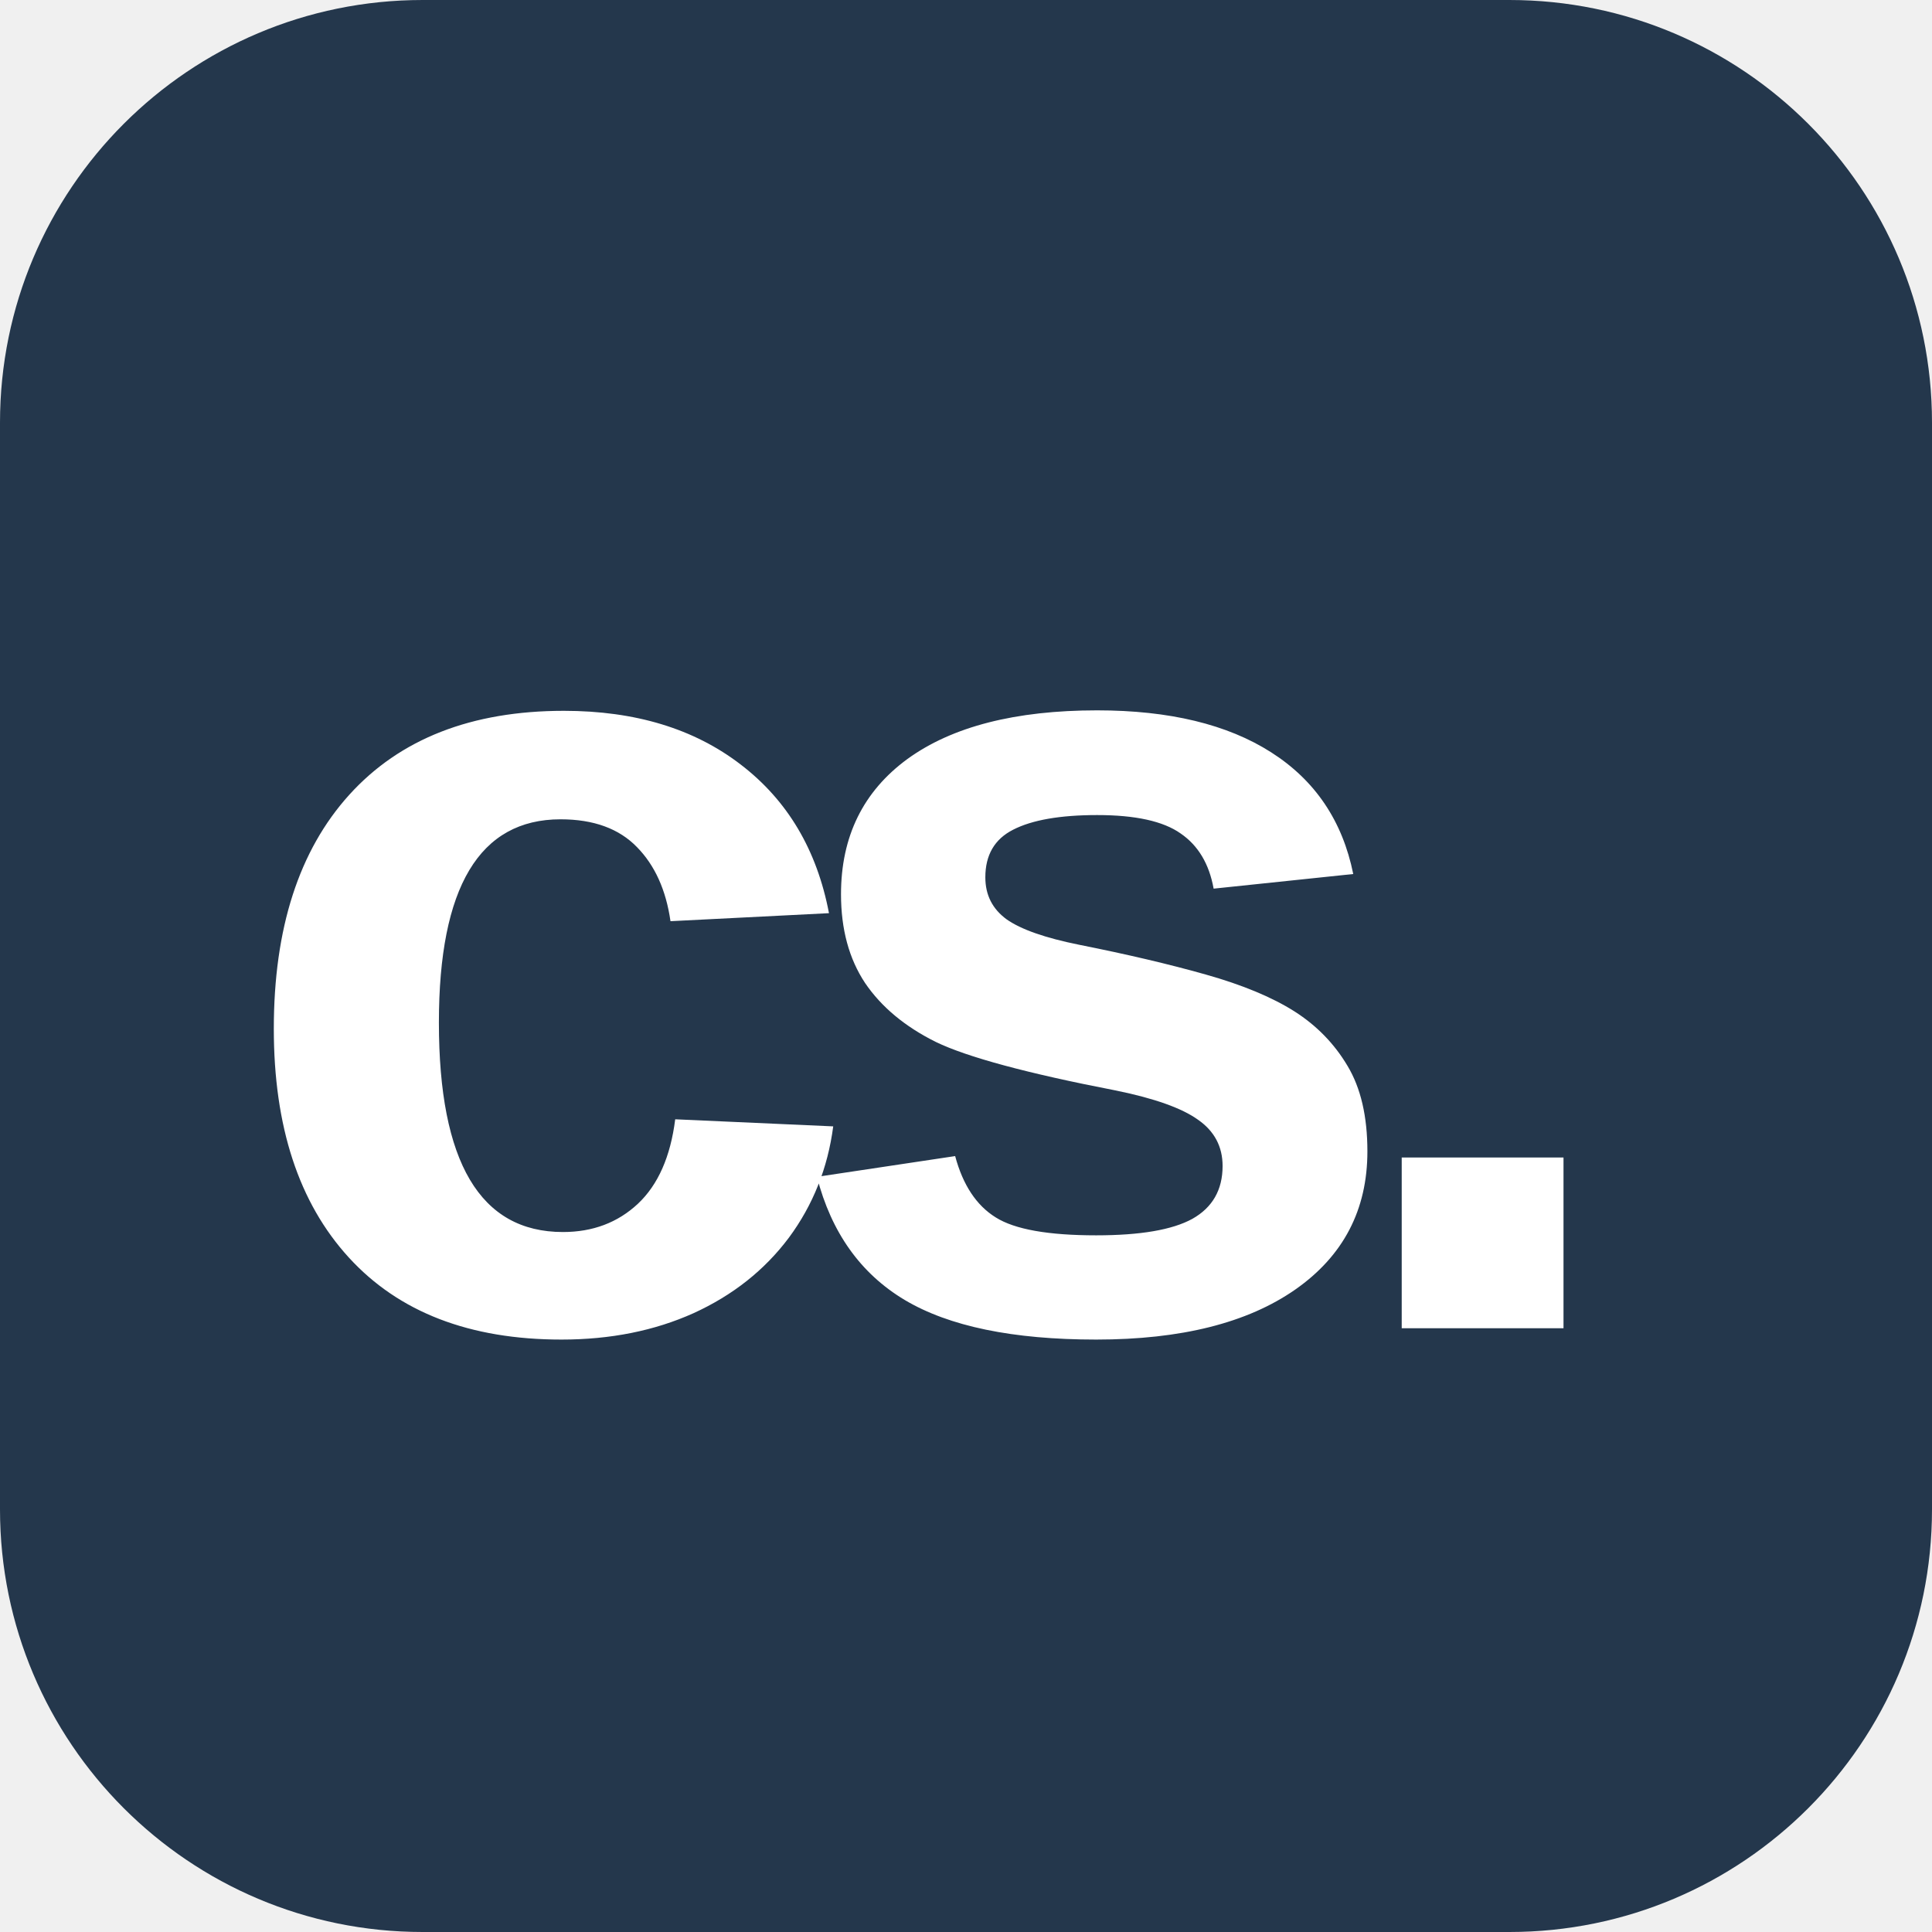
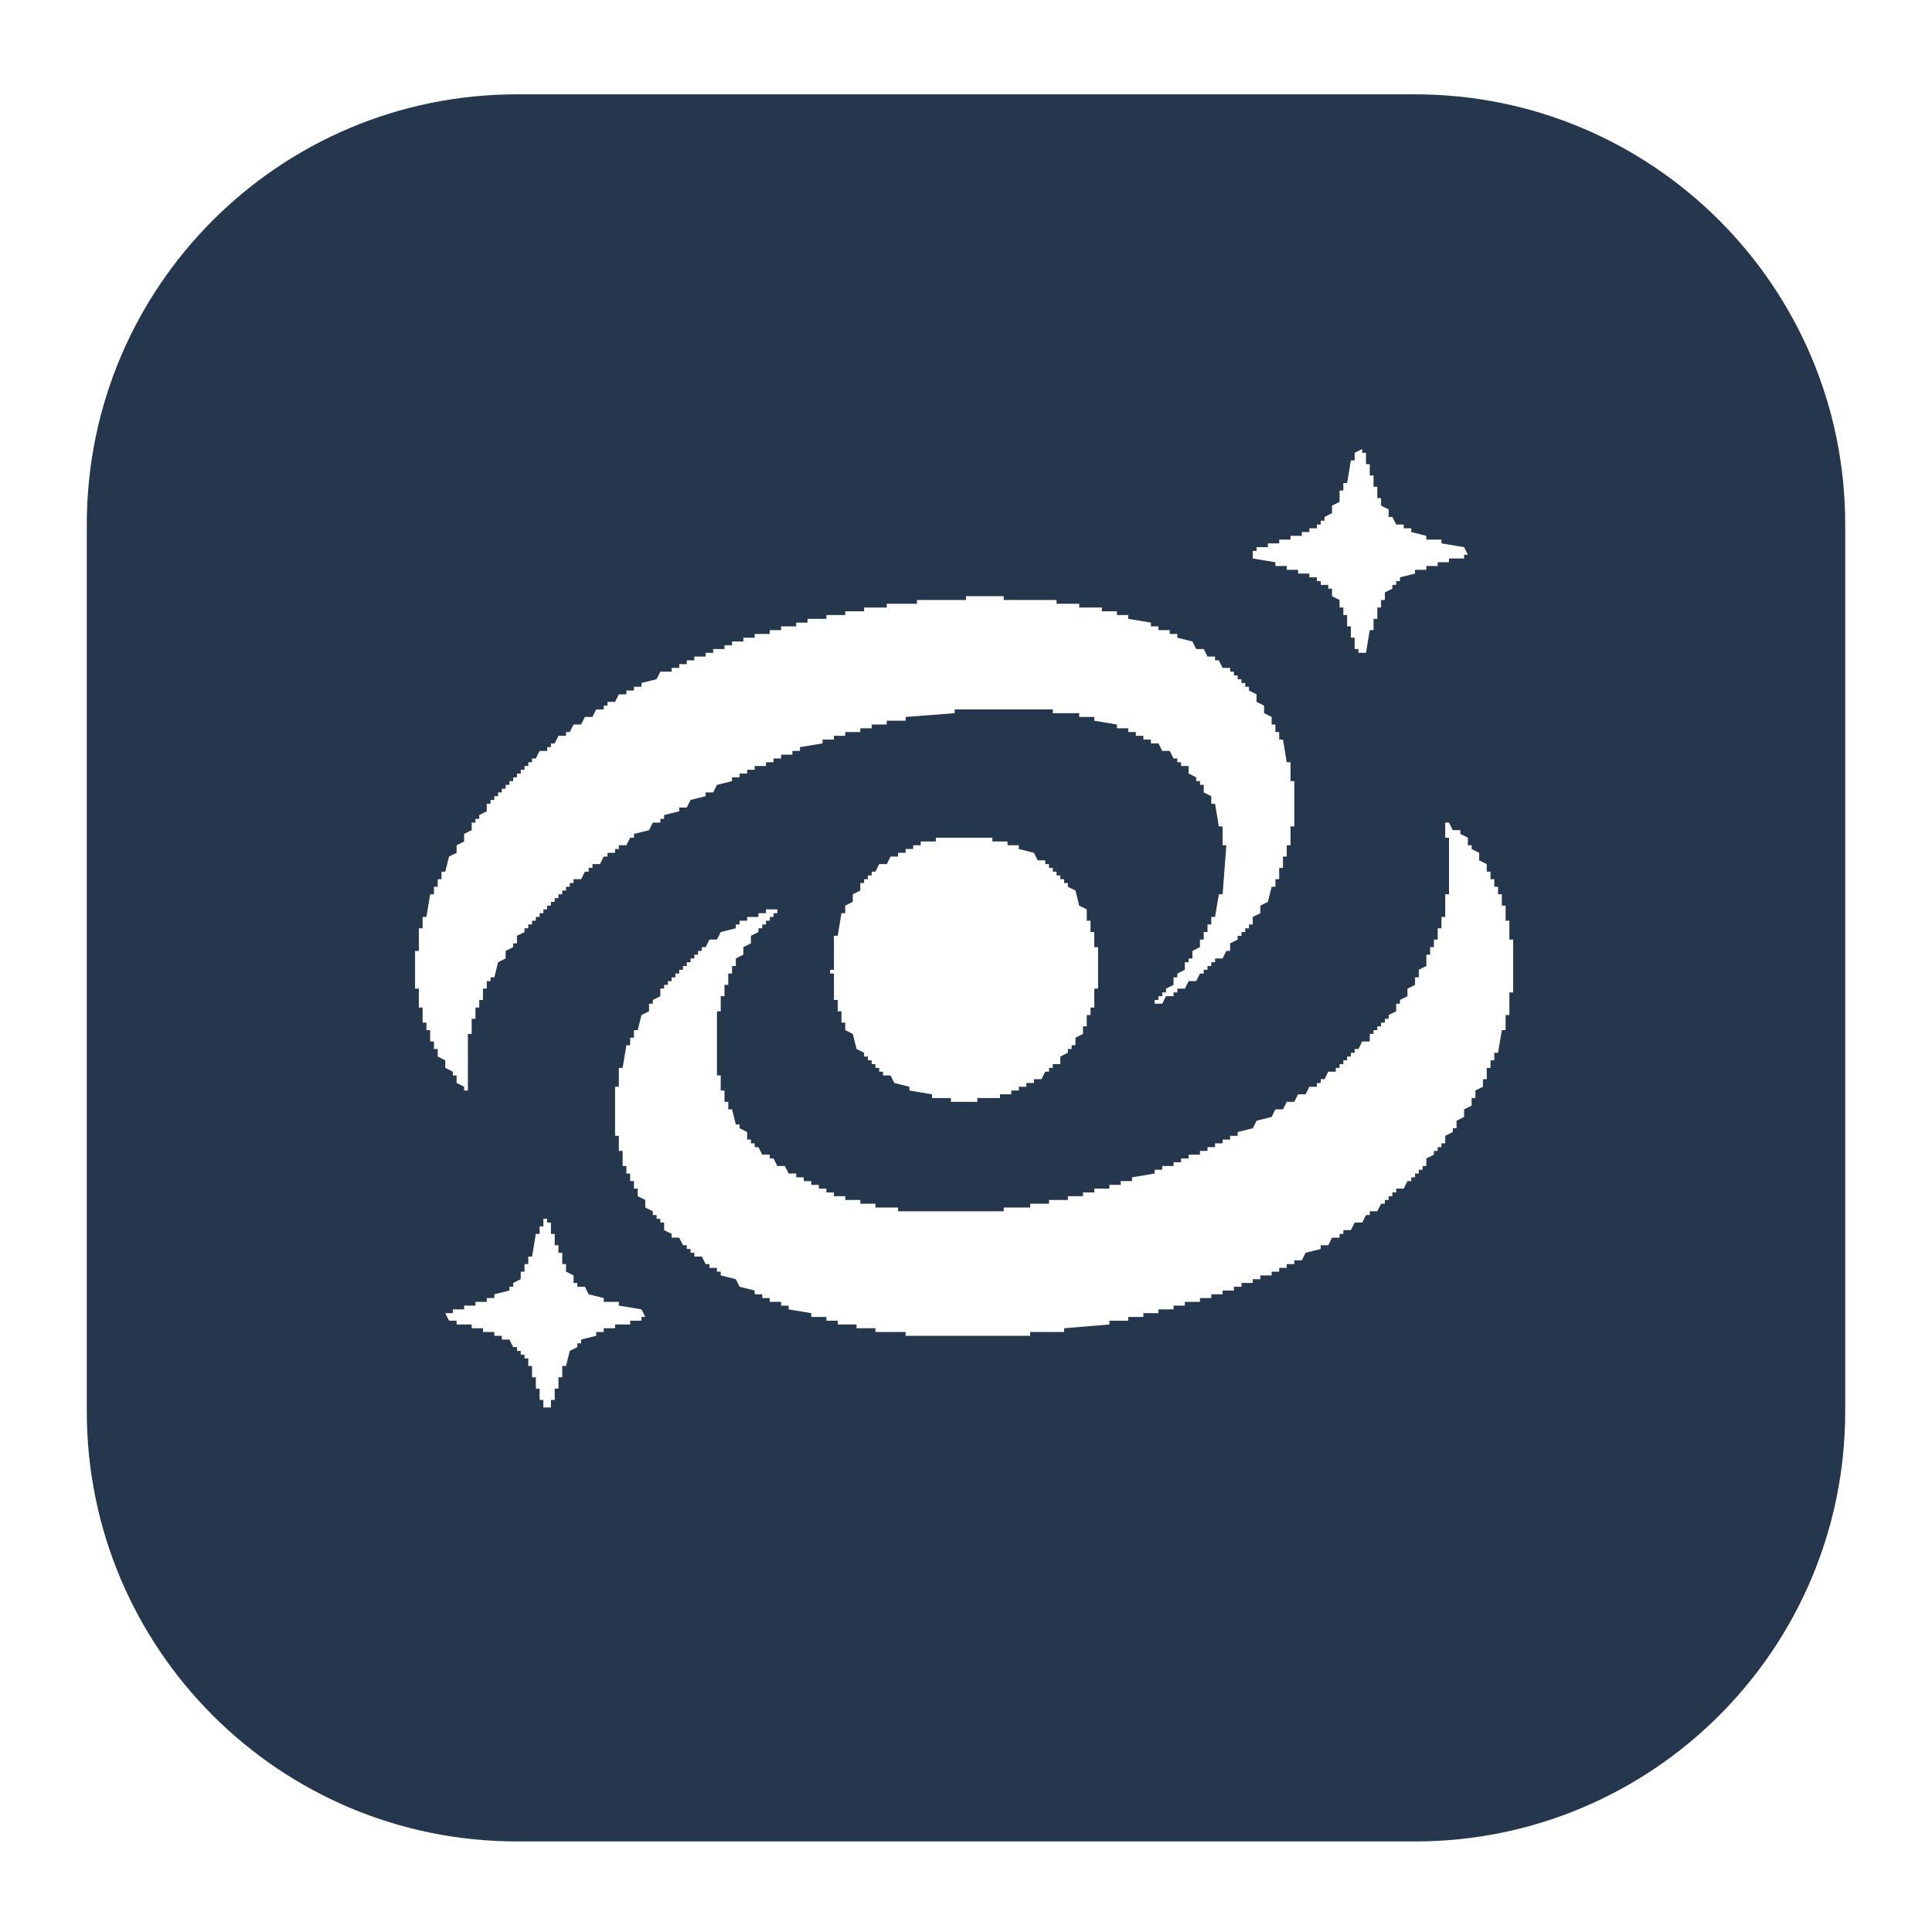
- <svg xmlns="http://www.w3.org/2000/svg" viewBox="0 0 64 64">
-   <rect width="64" height="64" rx="14" fill="#24374c" />
-   <text x="31" y="44" fill="#fff" font-family="'Segoe UI', Arial, sans-serif" font-size="38" font-weight="700" letter-spacing="-3" text-anchor="middle">cs.</text>
+ <svg xmlns="http://www.w3.org/2000/svg" viewBox="0 0 512 512">
+   <rect width="512" height="512" fill="#fff" />
+   <rect x="23" y="25" width="466" height="463" rx="114" fill="#25374c" />
+   <g fill="#fff">
+     <path d="M332,146 333,146 333,145 336,145 336,144 339,144 339,143 342,143 342,142 345,142 345,141 347,141 347,140 349,140 349,139 350,139 350,138 351,138 351,137 353,136 353,134 355,133 355,130 356,130 356,128 357,128 358,122 359,122 359,120 361,119 361,120 362,120 362,123 363,123 363,126 364,126 364,129 365,129 365,132 366,132 366,134 368,135 368,137 369,137 370,139 372,139 372,140 374,140 374,141 378,142 378,143 382,143 382,144 388,145 389,147 388,147 388,148 384,148 384,149 381,149 381,150 378,150 378,151 375,151 375,152 371,153 371,154 370,154 370,155 369,155 369,156 367,157 367,159 366,159 366,161 365,161 365,164 364,164 364,167 363,167 362,173 360,173 360,172 359,172 359,169 358,169 358,166 357,166 357,163 356,163 356,161 355,161 355,159 353,158 353,156 352,156 352,155 350,155 350,154 349,154 349,153 347,153 347,152 344,152 344,151 341,151 341,150 338,150 338,149 332,148 332,146Z" />
+     <path d="M110,252 111,252 111,246 112,246 112,243 113,243 114,237 115,237 115,235 116,235 116,233 117,233 117,231 118,231 119,227 121,226 121,224 123,223 123,221 125,220 125,218 126,218 126,217 127,217 127,216 129,215 129,213 130,213 130,212 131,212 131,211 132,211 132,210 133,210 133,209 134,209 134,208 135,208 135,207 136,207 136,206 137,206 137,205 138,205 138,204 139,204 139,203 140,203 140,202 141,202 141,201 142,201 143,199 145,199 145,198 146,198 146,197 147,197 148,195 150,195 150,194 151,194 152,192 154,192 155,190 157,190 158,188 160,188 160,187 161,187 161,186 163,186 164,184 166,184 166,183 168,183 168,182 170,182 170,181 174,180 175,178 178,178 178,177 180,177 180,176 182,176 182,175 184,175 184,174 187,174 187,173 189,173 189,172 192,172 192,171 194,171 194,170 197,170 197,169 200,169 200,168 204,168 204,167 207,167 207,166 211,166 211,165 214,165 214,164 219,164 219,163 224,163 224,162 229,162 229,161 235,161 235,160 243,160 243,159 256,159 256,158 266,158 266,159 280,159 280,160 286,160 286,161 292,161 292,162 296,162 296,163 299,163 299,164 305,165 305,166 307,166 307,167 310,167 310,168 312,168 312,169 316,170 317,172 319,172 320,174 322,174 322,175 323,175 324,177 326,177 326,178 327,178 327,179 328,179 328,180 329,180 329,181 330,181 330,182 331,182 331,183 333,184 333,186 335,187 335,189 337,190 337,192 338,192 338,194 339,194 339,196 340,196 341,202 342,202 342,207 343,207 343,219 342,219 342,224 341,224 341,227 340,227 340,230 339,230 339,233 338,233 338,235 337,235 336,239 334,240 334,242 332,243 332,245 331,245 331,246 330,246 330,247 329,247 329,248 328,248 328,249 326,250 326,252 325,252 324,254 322,254 322,255 321,255 321,256 320,256 320,257 319,257 319,258 318,258 317,260 315,260 314,262 312,262 312,263 311,263 311,264 309,264 308,266 306,266 306,265 307,265 307,264 308,264 308,263 309,263 309,262 311,261 311,259 312,259 312,258 314,257 314,255 315,255 315,254 316,254 316,252 318,251 318,249 319,249 319,247 320,247 320,245 321,245 321,243 322,243 323,237 324,237 325,224 324,224 324,219 323,219 322,213 321,213 321,211 319,210 319,208 318,208 318,207 317,207 317,206 315,205 315,203 313,203 313,202 312,202 312,201 311,201 310,199 308,199 307,197 305,197 305,196 303,196 303,195 301,195 301,194 299,194 299,193 296,193 296,192 290,191 290,190 286,190 286,189 279,189 279,188 253,188 253,189 240,190 240,191 235,191 235,192 231,192 231,193 228,193 228,194 224,194 224,195 221,195 221,196 218,196 218,197 212,198 212,199 210,199 210,200 207,200 207,201 205,201 205,202 203,202 203,203 200,203 200,204 198,204 198,205 196,205 196,206 194,206 194,207 190,208 189,210 187,210 187,211 183,212 182,214 180,214 180,215 176,216 176,217 175,217 175,218 173,218 172,220 168,221 168,222 167,222 166,224 164,224 164,225 163,225 163,226 161,226 161,227 160,227 159,229 157,229 157,230 156,230 156,231 155,231 154,233 152,233 152,234 151,234 151,235 150,235 150,236 149,236 149,237 148,237 148,238 147,238 147,239 146,239 146,240 145,240 145,241 144,241 144,242 143,242 143,243 142,243 142,244 141,244 141,245 140,245 140,246 139,246 139,247 137,248 137,250 136,250 136,251 134,252 134,254 132,255 131,259 130,259 130,260 129,260 129,262 128,262 128,265 127,265 127,267 126,267 126,270 125,270 125,274 124,274 124,289 123,289 123,288 121,287 121,285 120,285 120,284 118,283 118,281 116,280 116,278 115,278 115,276 114,276 114,273 113,273 113,271 112,271 112,267 111,267 111,262 110,262 110,252Z" />
+     <path d="M163,288 164,288 164,283 165,283 166,277 167,277 167,275 168,275 168,273 169,273 170,269 172,268 172,266 173,266 173,265 175,264 175,262 176,262 176,261 177,261 177,260 178,260 178,259 179,259 179,258 180,258 180,257 181,257 181,256 182,256 182,255 183,255 183,254 184,254 184,253 185,253 185,252 186,252 186,251 187,251 188,249 190,249 191,247 195,246 195,245 196,245 196,244 198,244 198,243 201,243 201,242 203,242 203,241 206,241 206,242 205,242 205,243 204,243 204,244 203,244 203,245 202,245 202,246 201,246 201,247 199,248 199,250 197,251 197,253 195,254 195,256 194,256 194,258 193,258 193,261 192,261 192,264 191,264 191,268 190,268 190,285 191,285 191,289 192,289 192,292 193,292 193,294 194,294 195,298 196,298 196,299 198,300 198,302 199,302 199,303 200,303 200,304 201,304 202,306 204,306 204,307 205,307 206,309 208,309 209,311 211,311 211,312 213,312 213,313 215,313 215,314 217,314 217,315 219,315 219,316 221,316 221,317 224,317 224,318 228,318 228,319 232,319 232,320 238,320 238,321 266,321 266,320 273,320 273,319 278,319 278,318 283,318 283,317 287,317 287,316 290,316 290,315 294,315 294,314 297,314 297,313 300,313 300,312 306,311 306,310 308,310 308,309 311,309 311,308 313,308 313,307 315,307 315,306 318,306 318,305 320,305 320,304 322,304 322,303 324,303 324,302 326,302 326,301 328,301 328,300 332,299 333,297 337,296 338,294 340,294 341,292 343,292 344,290 346,290 347,288 349,288 349,287 350,287 350,286 351,286 352,284 354,284 354,283 355,283 355,282 356,282 356,281 357,281 357,280 358,280 358,279 359,279 359,278 360,278 361,276 363,276 363,274 364,274 364,273 365,273 365,272 366,272 366,271 367,271 367,270 368,270 368,269 370,268 370,266 371,266 371,265 373,264 373,262 375,261 375,259 376,259 376,257 378,256 378,253 379,253 379,251 380,251 380,249 381,249 381,246 382,246 382,243 383,243 383,237 384,237 384,222 383,222 383,218 384,218 385,220 387,220 387,221 389,222 389,224 390,224 390,225 392,226 392,228 394,229 394,231 395,231 395,233 396,233 396,235 397,235 397,237 398,237 398,240 399,240 399,244 400,244 400,249 401,249 401,263 400,263 400,269 399,269 399,273 398,273 397,279 396,279 396,281 395,281 395,283 394,283 394,286 393,286 393,288 391,289 391,291 390,291 390,293 388,294 388,296 386,297 386,299 385,299 385,300 383,301 383,303 382,303 382,304 381,304 381,305 380,305 380,306 378,307 378,309 377,309 377,310 376,310 376,311 375,311 375,312 374,312 374,313 373,313 372,315 370,315 370,316 369,316 369,317 368,317 368,318 367,318 367,319 366,319 365,321 363,321 363,322 362,322 361,324 359,324 358,326 356,326 356,327 355,327 355,328 353,328 352,330 350,330 350,331 346,332 345,334 343,334 343,335 341,335 341,336 339,336 339,337 337,337 337,338 334,338 334,339 332,339 332,340 329,340 329,341 327,341 327,342 324,342 324,343 321,343 321,344 318,344 318,345 314,345 314,346 311,346 311,347 307,347 307,348 303,348 303,349 299,349 299,350 294,350 294,351 282,352 282,353 273,353 273,354 240,354 240,353 232,353 232,352 227,352 227,351 222,351 222,350 219,350 219,349 215,349 215,348 209,347 209,346 207,346 207,345 204,345 204,344 202,344 202,343 200,343 200,342 196,341 195,339 191,338 191,337 190,337 190,336 188,336 188,335 187,335 186,333 184,333 184,332 183,332 183,331 182,331 182,330 181,330 180,328 178,328 178,327 176,326 176,324 175,324 175,323 174,323 174,322 173,322 173,321 171,320 171,318 169,317 169,315 168,315 168,313 167,313 167,311 166,311 166,309 165,309 165,305 164,305 164,301 163,301 163,288Z" />
+     <path d="M220,257 221,257 221,248 222,248 223,242 224,242 224,240 226,239 226,237 228,236 228,234 229,234 229,233 230,233 230,232 231,232 231,231 232,231 233,229 235,229 236,227 238,227 238,226 240,226 240,225 242,225 242,224 244,224 244,223 248,223 248,222 263,222 263,223 267,223 267,224 270,224 270,225 274,226 275,228 277,228 277,229 278,229 278,230 279,230 279,231 280,231 280,232 281,232 281,233 282,233 282,234 283,234 283,235 285,236 286,240 288,241 288,244 289,244 289,247 290,247 290,251 291,251 291,262 290,262 290,267 289,267 289,269 288,269 288,272 287,272 287,274 285,275 285,277 284,277 284,278 283,278 283,279 281,280 281,282 279,282 279,283 278,283 278,284 277,284 276,286 274,286 274,287 272,287 272,288 270,288 270,289 268,289 268,290 265,290 265,291 259,291 259,292 252,292 252,291 247,291 247,290 241,289 241,288 237,287 236,285 234,285 234,284 233,284 233,283 232,283 232,282 231,282 231,281 230,281 230,280 229,280 229,279 227,278 226,274 224,273 224,271 223,271 223,268 222,268 222,265 221,265 221,258 220,258 220,257Z" />
+     <path d="M118,348 120,348 120,347 123,347 123,346 126,346 126,345 129,345 129,344 131,344 131,343 135,342 135,341 136,341 136,340 138,339 138,337 139,337 139,335 140,335 140,333 141,333 142,327 143,327 143,325 144,325 144,323 145,323 145,324 146,324 146,327 147,327 147,330 148,330 148,332 149,332 149,335 150,335 150,337 152,338 152,340 153,340 153,341 155,341 156,343 160,344 160,345 164,345 164,346 170,347 171,349 170,349 170,350 167,350 167,351 163,351 163,352 160,352 160,353 158,353 158,354 154,355 154,356 153,356 153,357 151,358 150,362 149,362 149,365 148,365 148,368 147,368 147,371 146,371 146,373 144,373 144,371 143,371 143,368 142,368 142,365 141,365 141,362 140,362 140,360 139,360 139,359 138,359 138,358 137,358 137,357 136,357 135,355 133,355 133,354 131,354 131,353 128,353 128,352 125,352 125,351 121,351 121,350 119,350 118,348Z" />
+   </g>
</svg>
